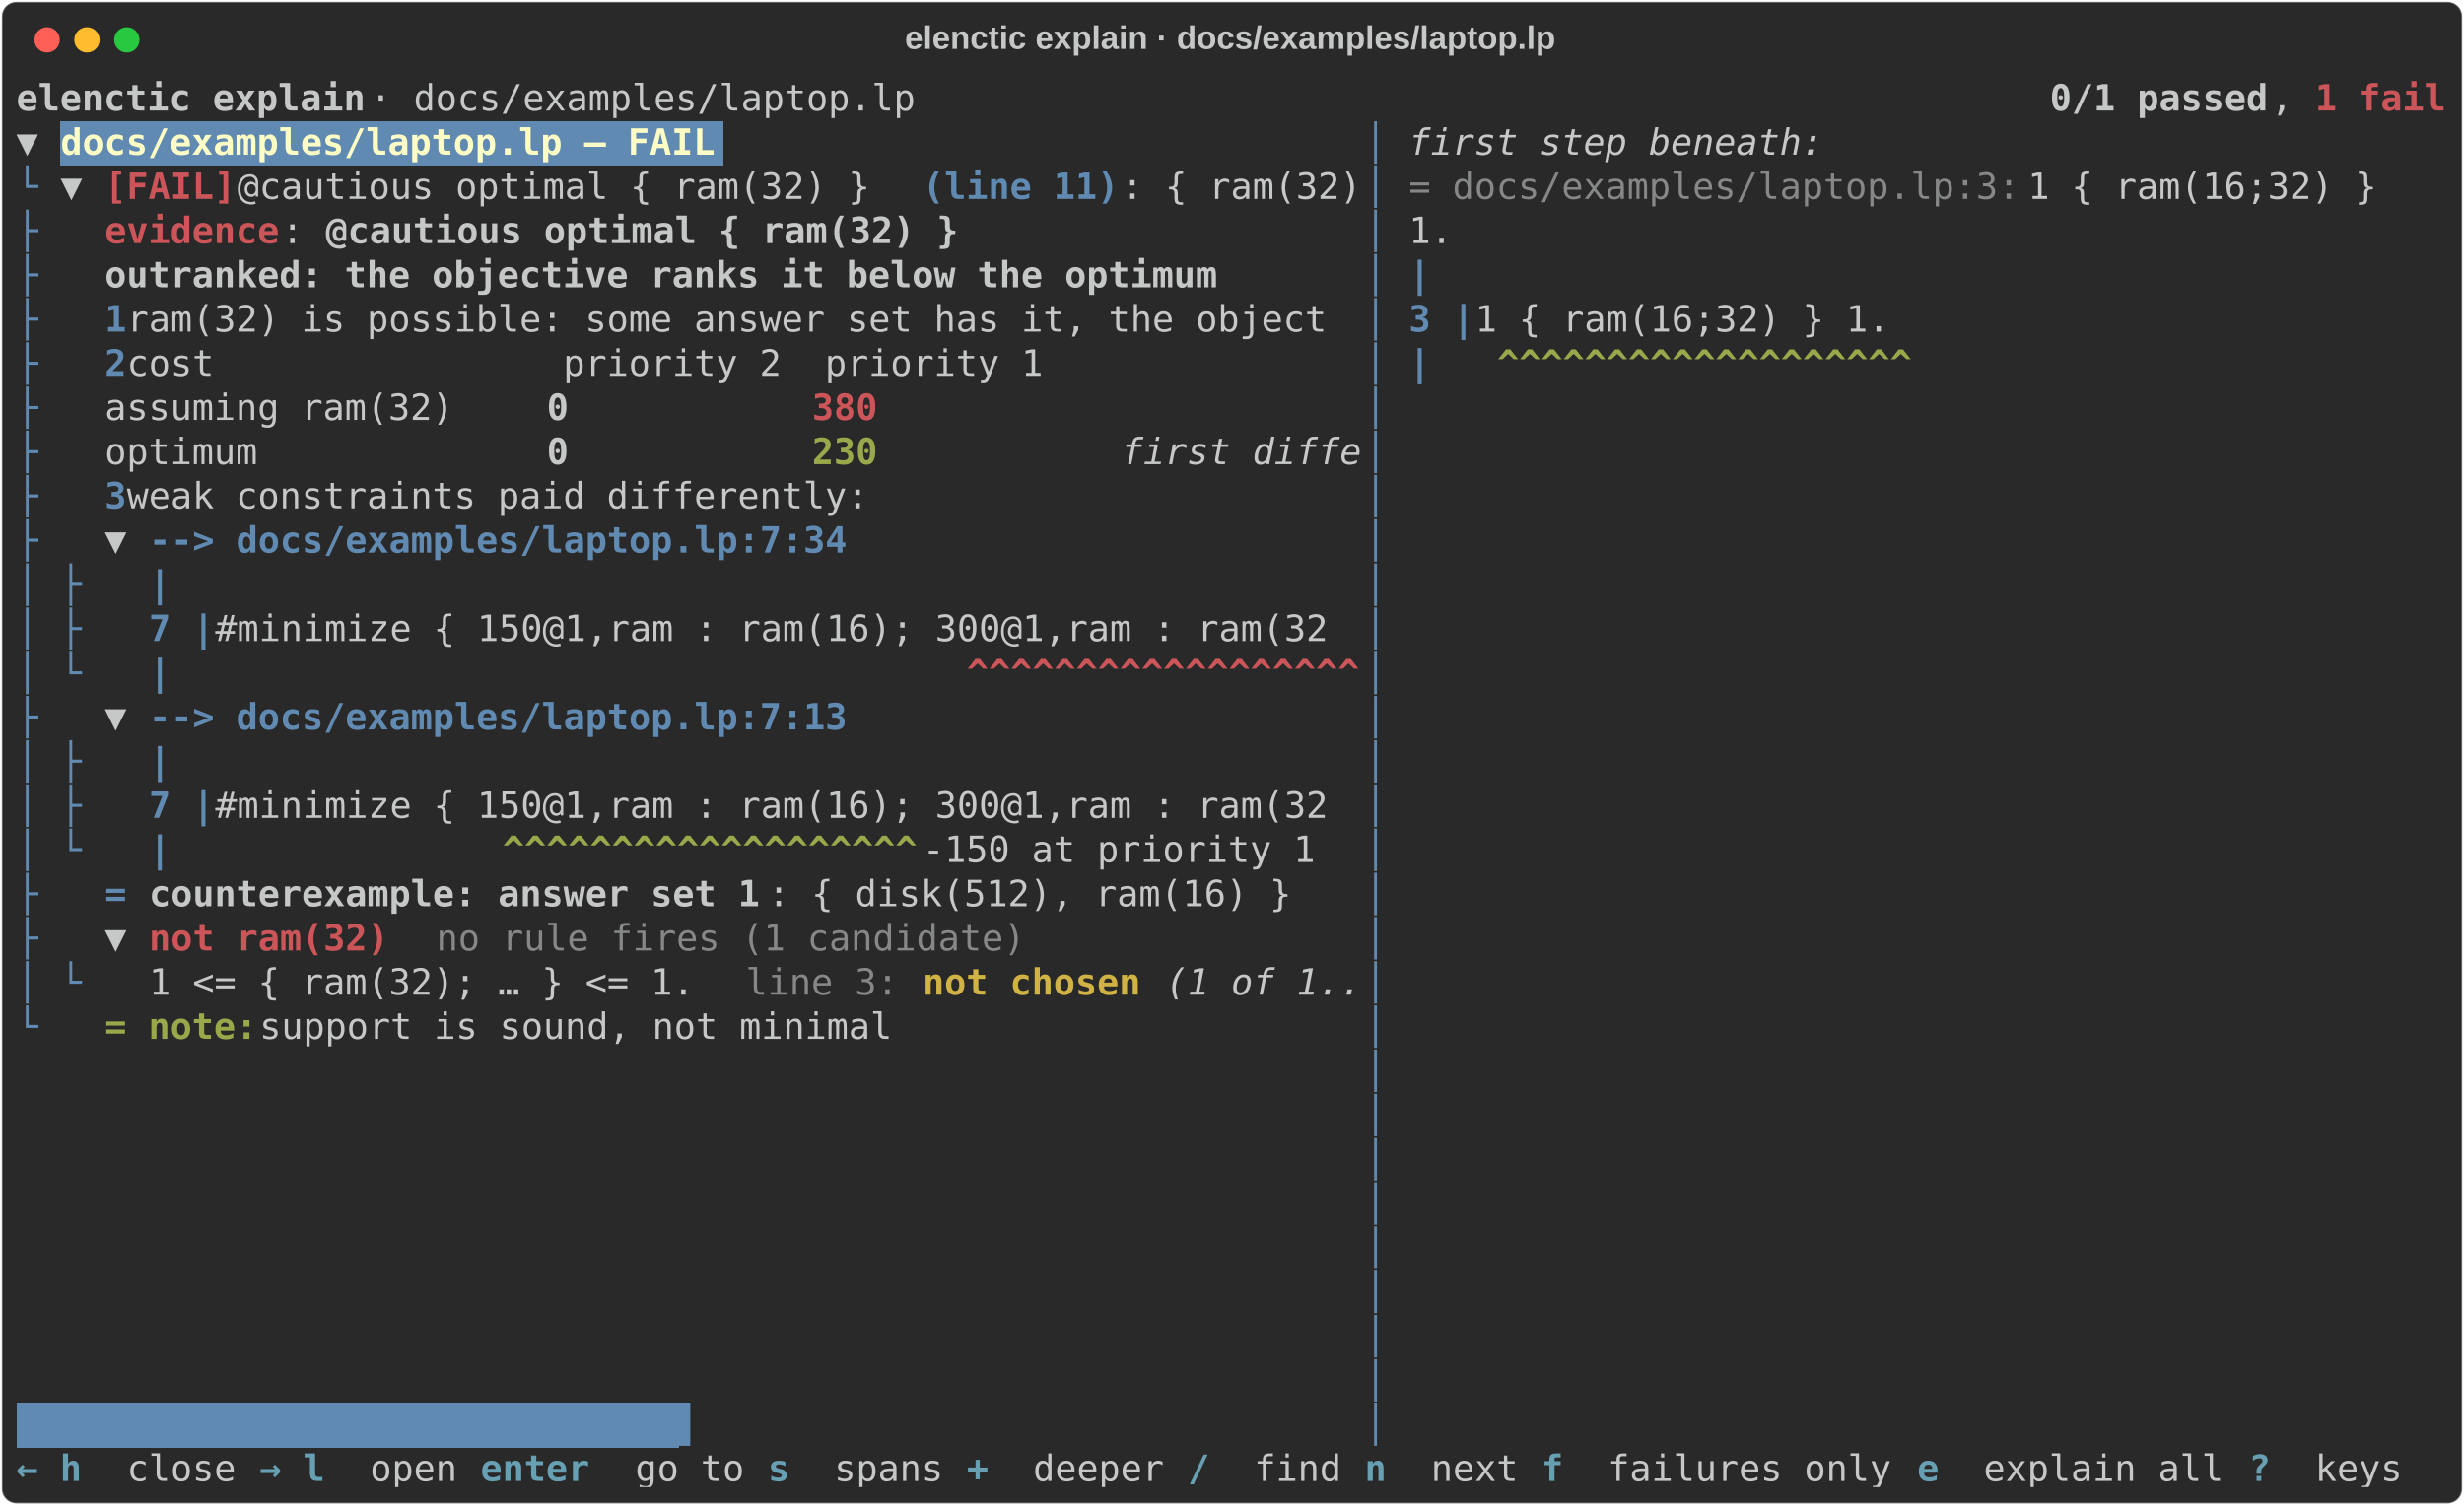
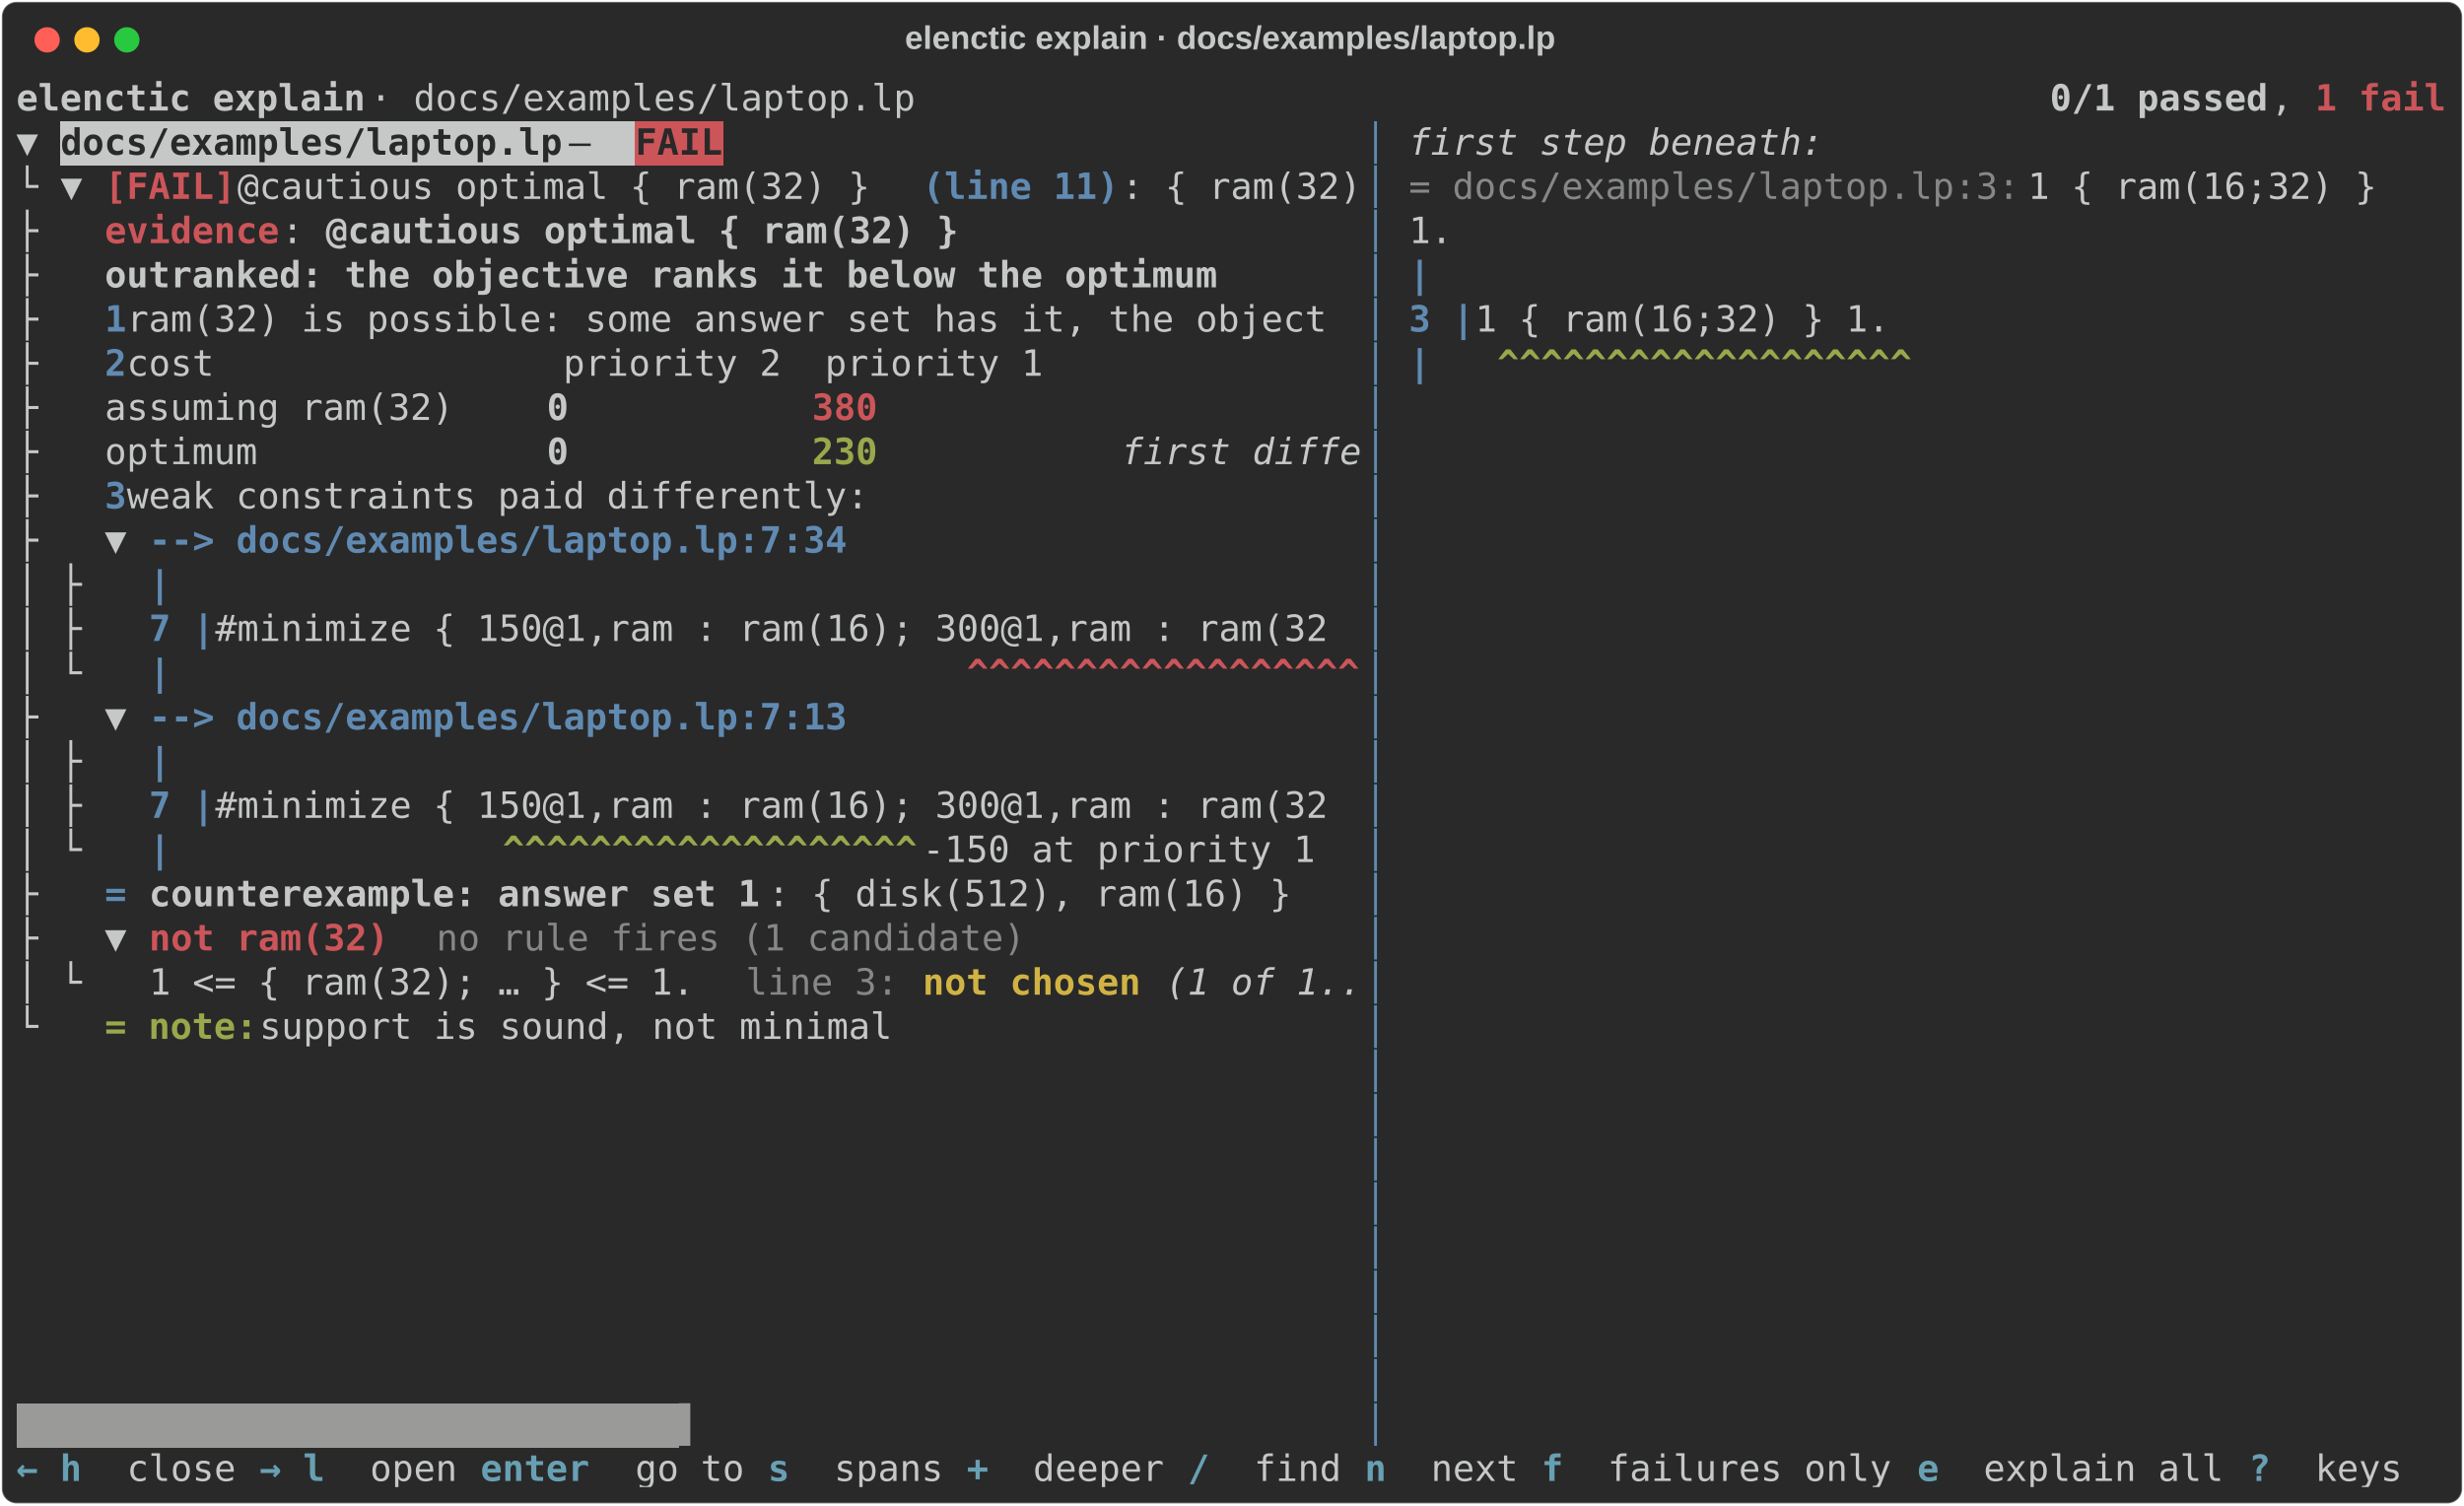
<svg xmlns="http://www.w3.org/2000/svg" class="rich-terminal" viewBox="0 0 1360 830.8">
  <style>

    @font-face {
        font-family: "Fira Code";
        src: local("FiraCode-Regular"),
                url("https://cdnjs.cloudflare.com/ajax/libs/firacode/6.2.0/woff2/FiraCode-Regular.woff2") format("woff2"),
                url("https://cdnjs.cloudflare.com/ajax/libs/firacode/6.2.0/woff/FiraCode-Regular.woff") format("woff");
        font-style: normal;
        font-weight: 400;
    }
    @font-face {
        font-family: "Fira Code";
        src: local("FiraCode-Bold"),
                url("https://cdnjs.cloudflare.com/ajax/libs/firacode/6.2.0/woff2/FiraCode-Bold.woff2") format("woff2"),
                url("https://cdnjs.cloudflare.com/ajax/libs/firacode/6.2.0/woff/FiraCode-Bold.woff") format("woff");
        font-style: bold;
        font-weight: 700;
    }

    .terminal-matrix {
        font-family: Fira Code, monospace;
        font-size: 20px;
        line-height: 24.4px;
        font-variant-east-asian: full-width;
    }

    .terminal-title {
        font-size: 18px;
        font-weight: bold;
        font-family: arial;
    }

    .terminal-r1 { fill: #c5c8c6;font-weight: bold }
.terminal-r2 { fill: #c5c8c6 }
.terminal-r3 { fill: #cc555a;font-weight: bold }
- .terminal-r4 { fill: #fdfdc5;font-weight: bold }
- .terminal-r5 { fill: #608ab1 }
- .terminal-r6 { fill: #c5c8c6;font-style: italic; }
- .terminal-r7 { fill: #608ab1;font-weight: bold }
- .terminal-r8 { fill: #868887 }
- .terminal-r9 { fill: #98a84b;font-weight: bold }
- .terminal-r10 { fill: #d0b344;font-weight: bold }
- .terminal-r11 { fill: #292929 }
- .terminal-r12 { fill: #68a0b3;font-weight: bold }
+ .terminal-r4 { fill: #292929;font-weight: bold }
+ .terminal-r5 { fill: #292929 }
+ .terminal-r6 { fill: #608ab1 }
+ .terminal-r7 { fill: #c5c8c6;font-style: italic; }
+ .terminal-r8 { fill: #608ab1;font-weight: bold }
+ .terminal-r9 { fill: #868887 }
+ .terminal-r10 { fill: #98a84b;font-weight: bold }
+ .terminal-r11 { fill: #d0b344;font-weight: bold }
+ .terminal-r12 { fill: #9a9b99 }
+ .terminal-r13 { fill: #68a0b3;font-weight: bold }
    </style>
  <defs>
    <clipPath id="terminal-clip-terminal">
      <rect x="0" y="0" width="1341.0" height="779.8" />
    </clipPath>
    <clipPath id="terminal-line-0">
      <rect x="0" y="1.5" width="1342" height="24.65" />
    </clipPath>
    <clipPath id="terminal-line-1">
      <rect x="0" y="25.9" width="1342" height="24.65" />
    </clipPath>
    <clipPath id="terminal-line-2">
      <rect x="0" y="50.3" width="1342" height="24.65" />
    </clipPath>
    <clipPath id="terminal-line-3">
      <rect x="0" y="74.7" width="1342" height="24.65" />
    </clipPath>
    <clipPath id="terminal-line-4">
      <rect x="0" y="99.1" width="1342" height="24.65" />
    </clipPath>
    <clipPath id="terminal-line-5">
      <rect x="0" y="123.5" width="1342" height="24.65" />
    </clipPath>
    <clipPath id="terminal-line-6">
      <rect x="0" y="147.9" width="1342" height="24.65" />
    </clipPath>
    <clipPath id="terminal-line-7">
      <rect x="0" y="172.3" width="1342" height="24.65" />
    </clipPath>
    <clipPath id="terminal-line-8">
      <rect x="0" y="196.7" width="1342" height="24.65" />
    </clipPath>
    <clipPath id="terminal-line-9">
      <rect x="0" y="221.1" width="1342" height="24.65" />
    </clipPath>
    <clipPath id="terminal-line-10">
      <rect x="0" y="245.5" width="1342" height="24.65" />
    </clipPath>
    <clipPath id="terminal-line-11">
      <rect x="0" y="269.9" width="1342" height="24.65" />
    </clipPath>
    <clipPath id="terminal-line-12">
      <rect x="0" y="294.3" width="1342" height="24.65" />
    </clipPath>
    <clipPath id="terminal-line-13">
      <rect x="0" y="318.7" width="1342" height="24.65" />
    </clipPath>
    <clipPath id="terminal-line-14">
      <rect x="0" y="343.1" width="1342" height="24.65" />
    </clipPath>
    <clipPath id="terminal-line-15">
      <rect x="0" y="367.5" width="1342" height="24.65" />
    </clipPath>
    <clipPath id="terminal-line-16">
      <rect x="0" y="391.9" width="1342" height="24.65" />
    </clipPath>
    <clipPath id="terminal-line-17">
      <rect x="0" y="416.3" width="1342" height="24.65" />
    </clipPath>
    <clipPath id="terminal-line-18">
      <rect x="0" y="440.7" width="1342" height="24.65" />
    </clipPath>
    <clipPath id="terminal-line-19">
      <rect x="0" y="465.1" width="1342" height="24.65" />
    </clipPath>
    <clipPath id="terminal-line-20">
      <rect x="0" y="489.5" width="1342" height="24.65" />
    </clipPath>
    <clipPath id="terminal-line-21">
      <rect x="0" y="513.9" width="1342" height="24.65" />
    </clipPath>
    <clipPath id="terminal-line-22">
      <rect x="0" y="538.3" width="1342" height="24.65" />
    </clipPath>
    <clipPath id="terminal-line-23">
      <rect x="0" y="562.7" width="1342" height="24.65" />
    </clipPath>
    <clipPath id="terminal-line-24">
      <rect x="0" y="587.1" width="1342" height="24.65" />
    </clipPath>
    <clipPath id="terminal-line-25">
      <rect x="0" y="611.5" width="1342" height="24.65" />
    </clipPath>
    <clipPath id="terminal-line-26">
      <rect x="0" y="635.9" width="1342" height="24.65" />
    </clipPath>
    <clipPath id="terminal-line-27">
      <rect x="0" y="660.3" width="1342" height="24.65" />
    </clipPath>
    <clipPath id="terminal-line-28">
      <rect x="0" y="684.7" width="1342" height="24.65" />
    </clipPath>
    <clipPath id="terminal-line-29">
      <rect x="0" y="709.1" width="1342" height="24.65" />
    </clipPath>
    <clipPath id="terminal-line-30">
      <rect x="0" y="733.5" width="1342" height="24.65" />
    </clipPath>
  </defs>
  <rect fill="#292929" stroke="rgba(255,255,255,0.35)" stroke-width="1" x="1" y="1" width="1358" height="828.8" rx="8" />
  <text class="terminal-title" fill="#c5c8c6" text-anchor="middle" x="679" y="27">elenctic explain · docs/examples/laptop.lp</text>
  <g transform="translate(26,22)">
    <circle cx="0" cy="0" r="7" fill="#ff5f57" />
    <circle cx="22" cy="0" r="7" fill="#febc2e" />
    <circle cx="44" cy="0" r="7" fill="#28c840" />
  </g>
  <g transform="translate(9, 41)" clip-path="url(#terminal-clip-terminal)">
-     <rect fill="#608ab1" x="24.4" y="25.9" width="366" height="24.65" shape-rendering="crispEdges" />
-     <rect fill="#608ab1" x="0" y="733.5" width="366" height="24.65" shape-rendering="crispEdges" />
+     <rect fill="#c5c8c6" x="24.4" y="25.9" width="280.6" height="24.65" shape-rendering="crispEdges" />
+     <rect fill="#c5c8c6" x="305" y="25.9" width="36.6" height="24.65" shape-rendering="crispEdges" />
+     <rect fill="#cc555a" x="341.6" y="25.9" width="48.8" height="24.65" shape-rendering="crispEdges" />
+     <rect fill="#9a9b99" x="0" y="733.5" width="366" height="24.65" shape-rendering="crispEdges" />
    <g class="terminal-matrix">
      <text class="terminal-r1" x="0" y="20" textLength="195.2" clip-path="url(#terminal-line-0)">elenctic explain</text>
      <text class="terminal-r2" x="195.2" y="20" textLength="927.2" clip-path="url(#terminal-line-0)"> · docs/examples/laptop.lp                                                  </text>
      <text class="terminal-r1" x="1122.4" y="20" textLength="122" clip-path="url(#terminal-line-0)">0/1 passed</text>
      <text class="terminal-r2" x="1244.4" y="20" textLength="24.4" clip-path="url(#terminal-line-0)">, </text>
      <text class="terminal-r3" x="1268.8" y="20" textLength="73.2" clip-path="url(#terminal-line-0)">1 fail</text>
      <text class="terminal-r2" x="1342" y="20" textLength="12.2" clip-path="url(#terminal-line-0)">
</text>
      <text class="terminal-r2" x="0" y="44.4" textLength="24.4" clip-path="url(#terminal-line-1)">▼ </text>
-       <text class="terminal-r4" x="24.4" y="44.4" textLength="366" clip-path="url(#terminal-line-1)">docs/examples/laptop.lp — FAIL</text>
-       <text class="terminal-r5" x="744.2" y="44.4" textLength="12.2" clip-path="url(#terminal-line-1)">│</text>
-       <text class="terminal-r6" x="768.6" y="44.4" textLength="231.8" clip-path="url(#terminal-line-1)">first step beneath:</text>
+       <text class="terminal-r4" x="24.4" y="44.4" textLength="280.6" clip-path="url(#terminal-line-1)">docs/examples/laptop.lp</text>
+       <text class="terminal-r5" x="305" y="44.4" textLength="36.6" clip-path="url(#terminal-line-1)"> — </text>
+       <text class="terminal-r4" x="341.6" y="44.4" textLength="48.8" clip-path="url(#terminal-line-1)">FAIL</text>
+       <text class="terminal-r6" x="744.2" y="44.4" textLength="12.2" clip-path="url(#terminal-line-1)">│</text>
+       <text class="terminal-r7" x="768.6" y="44.4" textLength="231.8" clip-path="url(#terminal-line-1)">first step beneath:</text>
      <text class="terminal-r2" x="1342" y="44.4" textLength="12.2" clip-path="url(#terminal-line-1)">
</text>
-       <text class="terminal-r5" x="0" y="68.8" textLength="24.4" clip-path="url(#terminal-line-2)">└ </text>
+       <text class="terminal-r2" x="0" y="68.8" textLength="24.4" clip-path="url(#terminal-line-2)">└ </text>
      <text class="terminal-r2" x="24.4" y="68.8" textLength="24.4" clip-path="url(#terminal-line-2)">▼ </text>
      <text class="terminal-r3" x="48.8" y="68.8" textLength="73.2" clip-path="url(#terminal-line-2)">[FAIL]</text>
      <text class="terminal-r2" x="122" y="68.8" textLength="378.2" clip-path="url(#terminal-line-2)"> @cautious optimal { ram(32) } </text>
-       <text class="terminal-r7" x="500.2" y="68.8" textLength="109.8" clip-path="url(#terminal-line-2)">(line 11)</text>
+       <text class="terminal-r8" x="500.2" y="68.8" textLength="109.8" clip-path="url(#terminal-line-2)">(line 11)</text>
      <text class="terminal-r2" x="610" y="68.8" textLength="134.2" clip-path="url(#terminal-line-2)">: { ram(32)</text>
-       <text class="terminal-r5" x="744.2" y="68.8" textLength="12.2" clip-path="url(#terminal-line-2)">│</text>
-       <text class="terminal-r8" x="768.6" y="68.8" textLength="341.6" clip-path="url(#terminal-line-2)">= docs/examples/laptop.lp:3:</text>
+       <text class="terminal-r6" x="744.2" y="68.8" textLength="12.2" clip-path="url(#terminal-line-2)">│</text>
+       <text class="terminal-r9" x="768.6" y="68.8" textLength="341.6" clip-path="url(#terminal-line-2)">= docs/examples/laptop.lp:3:</text>
      <text class="terminal-r2" x="1110.2" y="68.8" textLength="207.4" clip-path="url(#terminal-line-2)"> 1 { ram(16;32) }</text>
      <text class="terminal-r2" x="1342" y="68.8" textLength="12.2" clip-path="url(#terminal-line-2)">
</text>
-       <text class="terminal-r5" x="0" y="93.2" textLength="48.8" clip-path="url(#terminal-line-3)">  ├ </text>
+       <text class="terminal-r2" x="0" y="93.2" textLength="48.8" clip-path="url(#terminal-line-3)">  ├ </text>
      <text class="terminal-r3" x="48.8" y="93.2" textLength="97.6" clip-path="url(#terminal-line-3)">evidence</text>
      <text class="terminal-r2" x="146.4" y="93.2" textLength="24.4" clip-path="url(#terminal-line-3)">: </text>
      <text class="terminal-r1" x="170.8" y="93.2" textLength="353.8" clip-path="url(#terminal-line-3)">@cautious optimal { ram(32) }</text>
-       <text class="terminal-r5" x="744.2" y="93.2" textLength="12.2" clip-path="url(#terminal-line-3)">│</text>
+       <text class="terminal-r6" x="744.2" y="93.2" textLength="12.2" clip-path="url(#terminal-line-3)">│</text>
      <text class="terminal-r2" x="768.6" y="93.2" textLength="24.4" clip-path="url(#terminal-line-3)">1.</text>
      <text class="terminal-r2" x="1342" y="93.2" textLength="12.2" clip-path="url(#terminal-line-3)">
</text>
-       <text class="terminal-r5" x="0" y="117.6" textLength="48.8" clip-path="url(#terminal-line-4)">  ├ </text>
+       <text class="terminal-r2" x="0" y="117.6" textLength="48.8" clip-path="url(#terminal-line-4)">  ├ </text>
      <text class="terminal-r1" x="48.8" y="117.6" textLength="622.2" clip-path="url(#terminal-line-4)">outranked: the objective ranks it below the optimum</text>
-       <text class="terminal-r5" x="744.2" y="117.6" textLength="12.2" clip-path="url(#terminal-line-4)">│</text>
-       <text class="terminal-r7" x="768.6" y="117.6" textLength="36.6" clip-path="url(#terminal-line-4)">  |</text>
+       <text class="terminal-r6" x="744.2" y="117.6" textLength="12.2" clip-path="url(#terminal-line-4)">│</text>
+       <text class="terminal-r8" x="768.6" y="117.6" textLength="36.6" clip-path="url(#terminal-line-4)">  |</text>
      <text class="terminal-r2" x="1342" y="117.6" textLength="12.2" clip-path="url(#terminal-line-4)">
</text>
-       <text class="terminal-r5" x="0" y="142" textLength="48.8" clip-path="url(#terminal-line-5)">  ├ </text>
-       <text class="terminal-r7" x="48.8" y="142" textLength="12.2" clip-path="url(#terminal-line-5)">1</text>
+       <text class="terminal-r2" x="0" y="142" textLength="48.8" clip-path="url(#terminal-line-5)">  ├ </text>
+       <text class="terminal-r8" x="48.8" y="142" textLength="12.2" clip-path="url(#terminal-line-5)">1</text>
      <text class="terminal-r2" x="61" y="142" textLength="683.2" clip-path="url(#terminal-line-5)"> ram(32) is possible: some answer set has it, the object</text>
-       <text class="terminal-r5" x="744.2" y="142" textLength="12.2" clip-path="url(#terminal-line-5)">│</text>
-       <text class="terminal-r7" x="768.6" y="142" textLength="36.6" clip-path="url(#terminal-line-5)">3 |</text>
+       <text class="terminal-r6" x="744.2" y="142" textLength="12.2" clip-path="url(#terminal-line-5)">│</text>
+       <text class="terminal-r8" x="768.6" y="142" textLength="36.6" clip-path="url(#terminal-line-5)">3 |</text>
      <text class="terminal-r2" x="805.2" y="142" textLength="244" clip-path="url(#terminal-line-5)"> 1 { ram(16;32) } 1.</text>
      <text class="terminal-r2" x="1342" y="142" textLength="12.2" clip-path="url(#terminal-line-5)">
</text>
-       <text class="terminal-r5" x="0" y="166.4" textLength="48.8" clip-path="url(#terminal-line-6)">  ├ </text>
-       <text class="terminal-r7" x="48.8" y="166.4" textLength="12.2" clip-path="url(#terminal-line-6)">2</text>
+       <text class="terminal-r2" x="0" y="166.4" textLength="48.8" clip-path="url(#terminal-line-6)">  ├ </text>
+       <text class="terminal-r8" x="48.8" y="166.4" textLength="12.2" clip-path="url(#terminal-line-6)">2</text>
      <text class="terminal-r2" x="61" y="166.4" textLength="524.6" clip-path="url(#terminal-line-6)"> cost                priority 2  priority 1</text>
-       <text class="terminal-r5" x="744.2" y="166.4" textLength="12.2" clip-path="url(#terminal-line-6)">│</text>
-       <text class="terminal-r7" x="768.6" y="166.4" textLength="36.6" clip-path="url(#terminal-line-6)">  |</text>
-       <text class="terminal-r9" x="817.4" y="166.4" textLength="231.8" clip-path="url(#terminal-line-6)">^^^^^^^^^^^^^^^^^^^</text>
+       <text class="terminal-r6" x="744.2" y="166.4" textLength="12.2" clip-path="url(#terminal-line-6)">│</text>
+       <text class="terminal-r8" x="768.6" y="166.4" textLength="36.6" clip-path="url(#terminal-line-6)">  |</text>
+       <text class="terminal-r10" x="817.4" y="166.4" textLength="231.8" clip-path="url(#terminal-line-6)">^^^^^^^^^^^^^^^^^^^</text>
      <text class="terminal-r2" x="1342" y="166.4" textLength="12.2" clip-path="url(#terminal-line-6)">
</text>
-       <text class="terminal-r5" x="0" y="190.8" textLength="48.8" clip-path="url(#terminal-line-7)">  ├ </text>
+       <text class="terminal-r2" x="0" y="190.8" textLength="48.8" clip-path="url(#terminal-line-7)">  ├ </text>
      <text class="terminal-r2" x="48.8" y="190.8" textLength="244" clip-path="url(#terminal-line-7)">  assuming ram(32)  </text>
      <text class="terminal-r1" x="292.8" y="190.8" textLength="146.4" clip-path="url(#terminal-line-7)">           0</text>
      <text class="terminal-r3" x="439.2" y="190.8" textLength="146.4" clip-path="url(#terminal-line-7)">         380</text>
-       <text class="terminal-r5" x="744.2" y="190.8" textLength="12.2" clip-path="url(#terminal-line-7)">│</text>
+       <text class="terminal-r6" x="744.2" y="190.8" textLength="12.2" clip-path="url(#terminal-line-7)">│</text>
      <text class="terminal-r2" x="1342" y="190.8" textLength="12.2" clip-path="url(#terminal-line-7)">
</text>
-       <text class="terminal-r5" x="0" y="215.2" textLength="48.8" clip-path="url(#terminal-line-8)">  ├ </text>
+       <text class="terminal-r2" x="0" y="215.2" textLength="48.8" clip-path="url(#terminal-line-8)">  ├ </text>
      <text class="terminal-r2" x="48.8" y="215.2" textLength="244" clip-path="url(#terminal-line-8)">  optimum           </text>
      <text class="terminal-r1" x="292.8" y="215.2" textLength="146.4" clip-path="url(#terminal-line-8)">           0</text>
-       <text class="terminal-r9" x="439.2" y="215.2" textLength="146.4" clip-path="url(#terminal-line-8)">         230</text>
-       <text class="terminal-r6" x="610" y="215.2" textLength="134.2" clip-path="url(#terminal-line-8)">first diffe</text>
-       <text class="terminal-r5" x="744.2" y="215.2" textLength="12.2" clip-path="url(#terminal-line-8)">│</text>
+       <text class="terminal-r10" x="439.2" y="215.2" textLength="146.4" clip-path="url(#terminal-line-8)">         230</text>
+       <text class="terminal-r7" x="610" y="215.2" textLength="134.2" clip-path="url(#terminal-line-8)">first diffe</text>
+       <text class="terminal-r6" x="744.2" y="215.2" textLength="12.2" clip-path="url(#terminal-line-8)">│</text>
      <text class="terminal-r2" x="1342" y="215.2" textLength="12.2" clip-path="url(#terminal-line-8)">
</text>
-       <text class="terminal-r5" x="0" y="239.6" textLength="48.8" clip-path="url(#terminal-line-9)">  ├ </text>
-       <text class="terminal-r7" x="48.8" y="239.6" textLength="12.2" clip-path="url(#terminal-line-9)">3</text>
+       <text class="terminal-r2" x="0" y="239.6" textLength="48.8" clip-path="url(#terminal-line-9)">  ├ </text>
+       <text class="terminal-r8" x="48.8" y="239.6" textLength="12.2" clip-path="url(#terminal-line-9)">3</text>
      <text class="terminal-r2" x="61" y="239.6" textLength="427" clip-path="url(#terminal-line-9)"> weak constraints paid differently:</text>
-       <text class="terminal-r5" x="744.2" y="239.6" textLength="12.2" clip-path="url(#terminal-line-9)">│</text>
+       <text class="terminal-r6" x="744.2" y="239.6" textLength="12.2" clip-path="url(#terminal-line-9)">│</text>
      <text class="terminal-r2" x="1342" y="239.6" textLength="12.2" clip-path="url(#terminal-line-9)">
</text>
-       <text class="terminal-r5" x="0" y="264" textLength="48.8" clip-path="url(#terminal-line-10)">  ├ </text>
+       <text class="terminal-r2" x="0" y="264" textLength="48.8" clip-path="url(#terminal-line-10)">  ├ </text>
      <text class="terminal-r2" x="48.8" y="264" textLength="24.4" clip-path="url(#terminal-line-10)">▼ </text>
-       <text class="terminal-r7" x="73.2" y="264" textLength="402.6" clip-path="url(#terminal-line-10)"> --&gt; docs/examples/laptop.lp:7:34</text>
-       <text class="terminal-r5" x="744.2" y="264" textLength="12.2" clip-path="url(#terminal-line-10)">│</text>
+       <text class="terminal-r8" x="73.2" y="264" textLength="402.6" clip-path="url(#terminal-line-10)"> --&gt; docs/examples/laptop.lp:7:34</text>
+       <text class="terminal-r6" x="744.2" y="264" textLength="12.2" clip-path="url(#terminal-line-10)">│</text>
      <text class="terminal-r2" x="1342" y="264" textLength="12.2" clip-path="url(#terminal-line-10)">
</text>
-       <text class="terminal-r5" x="0" y="288.4" textLength="73.2" clip-path="url(#terminal-line-11)">  │ ├ </text>
-       <text class="terminal-r7" x="73.2" y="288.4" textLength="36.6" clip-path="url(#terminal-line-11)">  |</text>
-       <text class="terminal-r5" x="744.2" y="288.4" textLength="12.2" clip-path="url(#terminal-line-11)">│</text>
+       <text class="terminal-r2" x="0" y="288.4" textLength="73.2" clip-path="url(#terminal-line-11)">  │ ├ </text>
+       <text class="terminal-r8" x="73.2" y="288.4" textLength="36.6" clip-path="url(#terminal-line-11)">  |</text>
+       <text class="terminal-r6" x="744.2" y="288.4" textLength="12.2" clip-path="url(#terminal-line-11)">│</text>
      <text class="terminal-r2" x="1342" y="288.4" textLength="12.2" clip-path="url(#terminal-line-11)">
</text>
-       <text class="terminal-r5" x="0" y="312.8" textLength="73.2" clip-path="url(#terminal-line-12)">  │ ├ </text>
-       <text class="terminal-r7" x="73.2" y="312.8" textLength="36.6" clip-path="url(#terminal-line-12)">7 |</text>
+       <text class="terminal-r2" x="0" y="312.8" textLength="73.2" clip-path="url(#terminal-line-12)">  │ ├ </text>
+       <text class="terminal-r8" x="73.2" y="312.8" textLength="36.6" clip-path="url(#terminal-line-12)">7 |</text>
      <text class="terminal-r2" x="109.8" y="312.8" textLength="634.4" clip-path="url(#terminal-line-12)"> #minimize { 150@1,ram : ram(16); 300@1,ram : ram(32</text>
-       <text class="terminal-r5" x="744.2" y="312.8" textLength="12.2" clip-path="url(#terminal-line-12)">│</text>
+       <text class="terminal-r6" x="744.2" y="312.8" textLength="12.2" clip-path="url(#terminal-line-12)">│</text>
      <text class="terminal-r2" x="1342" y="312.8" textLength="12.2" clip-path="url(#terminal-line-12)">
</text>
-       <text class="terminal-r5" x="0" y="337.2" textLength="73.2" clip-path="url(#terminal-line-13)">  │ └ </text>
-       <text class="terminal-r7" x="73.2" y="337.2" textLength="36.6" clip-path="url(#terminal-line-13)">  |</text>
+       <text class="terminal-r2" x="0" y="337.2" textLength="73.2" clip-path="url(#terminal-line-13)">  │ └ </text>
+       <text class="terminal-r8" x="73.2" y="337.2" textLength="36.6" clip-path="url(#terminal-line-13)">  |</text>
      <text class="terminal-r3" x="524.6" y="337.2" textLength="219.6" clip-path="url(#terminal-line-13)">^^^^^^^^^^^^^^^^^^</text>
-       <text class="terminal-r5" x="744.2" y="337.2" textLength="12.2" clip-path="url(#terminal-line-13)">│</text>
+       <text class="terminal-r6" x="744.2" y="337.2" textLength="12.2" clip-path="url(#terminal-line-13)">│</text>
      <text class="terminal-r2" x="1342" y="337.2" textLength="12.2" clip-path="url(#terminal-line-13)">
</text>
-       <text class="terminal-r5" x="0" y="361.6" textLength="48.8" clip-path="url(#terminal-line-14)">  ├ </text>
+       <text class="terminal-r2" x="0" y="361.6" textLength="48.8" clip-path="url(#terminal-line-14)">  ├ </text>
      <text class="terminal-r2" x="48.8" y="361.6" textLength="24.4" clip-path="url(#terminal-line-14)">▼ </text>
-       <text class="terminal-r7" x="73.2" y="361.6" textLength="402.6" clip-path="url(#terminal-line-14)"> --&gt; docs/examples/laptop.lp:7:13</text>
-       <text class="terminal-r5" x="744.2" y="361.6" textLength="12.2" clip-path="url(#terminal-line-14)">│</text>
+       <text class="terminal-r8" x="73.2" y="361.6" textLength="402.6" clip-path="url(#terminal-line-14)"> --&gt; docs/examples/laptop.lp:7:13</text>
+       <text class="terminal-r6" x="744.2" y="361.6" textLength="12.2" clip-path="url(#terminal-line-14)">│</text>
      <text class="terminal-r2" x="1342" y="361.6" textLength="12.2" clip-path="url(#terminal-line-14)">
</text>
-       <text class="terminal-r5" x="0" y="386" textLength="73.2" clip-path="url(#terminal-line-15)">  │ ├ </text>
-       <text class="terminal-r7" x="73.2" y="386" textLength="36.6" clip-path="url(#terminal-line-15)">  |</text>
-       <text class="terminal-r5" x="744.2" y="386" textLength="12.2" clip-path="url(#terminal-line-15)">│</text>
+       <text class="terminal-r2" x="0" y="386" textLength="73.2" clip-path="url(#terminal-line-15)">  │ ├ </text>
+       <text class="terminal-r8" x="73.2" y="386" textLength="36.6" clip-path="url(#terminal-line-15)">  |</text>
+       <text class="terminal-r6" x="744.2" y="386" textLength="12.2" clip-path="url(#terminal-line-15)">│</text>
      <text class="terminal-r2" x="1342" y="386" textLength="12.2" clip-path="url(#terminal-line-15)">
</text>
-       <text class="terminal-r5" x="0" y="410.4" textLength="73.2" clip-path="url(#terminal-line-16)">  │ ├ </text>
-       <text class="terminal-r7" x="73.2" y="410.4" textLength="36.6" clip-path="url(#terminal-line-16)">7 |</text>
+       <text class="terminal-r2" x="0" y="410.4" textLength="73.2" clip-path="url(#terminal-line-16)">  │ ├ </text>
+       <text class="terminal-r8" x="73.2" y="410.4" textLength="36.6" clip-path="url(#terminal-line-16)">7 |</text>
      <text class="terminal-r2" x="109.8" y="410.4" textLength="634.4" clip-path="url(#terminal-line-16)"> #minimize { 150@1,ram : ram(16); 300@1,ram : ram(32</text>
-       <text class="terminal-r5" x="744.2" y="410.4" textLength="12.2" clip-path="url(#terminal-line-16)">│</text>
+       <text class="terminal-r6" x="744.2" y="410.4" textLength="12.2" clip-path="url(#terminal-line-16)">│</text>
      <text class="terminal-r2" x="1342" y="410.4" textLength="12.2" clip-path="url(#terminal-line-16)">
</text>
-       <text class="terminal-r5" x="0" y="434.8" textLength="73.2" clip-path="url(#terminal-line-17)">  │ └ </text>
-       <text class="terminal-r7" x="73.2" y="434.8" textLength="36.6" clip-path="url(#terminal-line-17)">  |</text>
-       <text class="terminal-r9" x="268.4" y="434.8" textLength="231.8" clip-path="url(#terminal-line-17)">^^^^^^^^^^^^^^^^^^^</text>
+       <text class="terminal-r2" x="0" y="434.8" textLength="73.2" clip-path="url(#terminal-line-17)">  │ └ </text>
+       <text class="terminal-r8" x="73.2" y="434.8" textLength="36.6" clip-path="url(#terminal-line-17)">  |</text>
+       <text class="terminal-r10" x="268.4" y="434.8" textLength="231.8" clip-path="url(#terminal-line-17)">^^^^^^^^^^^^^^^^^^^</text>
      <text class="terminal-r2" x="500.2" y="434.8" textLength="231.8" clip-path="url(#terminal-line-17)"> -150 at priority 1</text>
-       <text class="terminal-r5" x="744.2" y="434.8" textLength="12.2" clip-path="url(#terminal-line-17)">│</text>
+       <text class="terminal-r6" x="744.2" y="434.8" textLength="12.2" clip-path="url(#terminal-line-17)">│</text>
      <text class="terminal-r2" x="1342" y="434.8" textLength="12.2" clip-path="url(#terminal-line-17)">
</text>
-       <text class="terminal-r5" x="0" y="459.2" textLength="48.8" clip-path="url(#terminal-line-18)">  ├ </text>
-       <text class="terminal-r7" x="48.8" y="459.2" textLength="12.2" clip-path="url(#terminal-line-18)">=</text>
+       <text class="terminal-r2" x="0" y="459.2" textLength="48.8" clip-path="url(#terminal-line-18)">  ├ </text>
+       <text class="terminal-r8" x="48.8" y="459.2" textLength="12.2" clip-path="url(#terminal-line-18)">=</text>
      <text class="terminal-r1" x="73.2" y="459.2" textLength="341.6" clip-path="url(#terminal-line-18)">counterexample: answer set 1</text>
      <text class="terminal-r2" x="414.8" y="459.2" textLength="292.8" clip-path="url(#terminal-line-18)">: { disk(512), ram(16) }</text>
-       <text class="terminal-r5" x="744.2" y="459.2" textLength="12.2" clip-path="url(#terminal-line-18)">│</text>
+       <text class="terminal-r6" x="744.2" y="459.2" textLength="12.2" clip-path="url(#terminal-line-18)">│</text>
      <text class="terminal-r2" x="1342" y="459.2" textLength="12.2" clip-path="url(#terminal-line-18)">
</text>
-       <text class="terminal-r5" x="0" y="483.6" textLength="48.8" clip-path="url(#terminal-line-19)">  ├ </text>
+       <text class="terminal-r2" x="0" y="483.6" textLength="48.8" clip-path="url(#terminal-line-19)">  ├ </text>
      <text class="terminal-r2" x="48.8" y="483.6" textLength="24.4" clip-path="url(#terminal-line-19)">▼ </text>
      <text class="terminal-r3" x="73.2" y="483.6" textLength="134.2" clip-path="url(#terminal-line-19)">not ram(32)</text>
-       <text class="terminal-r8" x="231.8" y="483.6" textLength="329.4" clip-path="url(#terminal-line-19)">no rule fires (1 candidate)</text>
-       <text class="terminal-r5" x="744.2" y="483.6" textLength="12.2" clip-path="url(#terminal-line-19)">│</text>
+       <text class="terminal-r9" x="231.8" y="483.6" textLength="329.4" clip-path="url(#terminal-line-19)">no rule fires (1 candidate)</text>
+       <text class="terminal-r6" x="744.2" y="483.6" textLength="12.2" clip-path="url(#terminal-line-19)">│</text>
      <text class="terminal-r2" x="1342" y="483.6" textLength="12.2" clip-path="url(#terminal-line-19)">
</text>
-       <text class="terminal-r5" x="0" y="508" textLength="73.2" clip-path="url(#terminal-line-20)">  │ └ </text>
+       <text class="terminal-r2" x="0" y="508" textLength="73.2" clip-path="url(#terminal-line-20)">  │ └ </text>
      <text class="terminal-r2" x="73.2" y="508" textLength="329.4" clip-path="url(#terminal-line-20)">1 &lt;= { ram(32); … } &lt;= 1.  </text>
-       <text class="terminal-r8" x="402.6" y="508" textLength="85.4" clip-path="url(#terminal-line-20)">line 3:</text>
-       <text class="terminal-r10" x="500.2" y="508" textLength="122" clip-path="url(#terminal-line-20)">not chosen</text>
-       <text class="terminal-r6" x="634.4" y="508" textLength="109.8" clip-path="url(#terminal-line-20)">(1 of 1..</text>
-       <text class="terminal-r5" x="744.2" y="508" textLength="12.2" clip-path="url(#terminal-line-20)">│</text>
+       <text class="terminal-r9" x="402.6" y="508" textLength="85.4" clip-path="url(#terminal-line-20)">line 3:</text>
+       <text class="terminal-r11" x="500.2" y="508" textLength="122" clip-path="url(#terminal-line-20)">not chosen</text>
+       <text class="terminal-r7" x="634.4" y="508" textLength="109.8" clip-path="url(#terminal-line-20)">(1 of 1..</text>
+       <text class="terminal-r6" x="744.2" y="508" textLength="12.2" clip-path="url(#terminal-line-20)">│</text>
      <text class="terminal-r2" x="1342" y="508" textLength="12.2" clip-path="url(#terminal-line-20)">
</text>
-       <text class="terminal-r5" x="0" y="532.4" textLength="48.8" clip-path="url(#terminal-line-21)">  └ </text>
-       <text class="terminal-r9" x="48.8" y="532.4" textLength="85.4" clip-path="url(#terminal-line-21)">= note:</text>
+       <text class="terminal-r2" x="0" y="532.4" textLength="48.8" clip-path="url(#terminal-line-21)">  └ </text>
+       <text class="terminal-r10" x="48.8" y="532.4" textLength="85.4" clip-path="url(#terminal-line-21)">= note:</text>
      <text class="terminal-r2" x="134.2" y="532.4" textLength="366" clip-path="url(#terminal-line-21)"> support is sound, not minimal</text>
-       <text class="terminal-r5" x="744.2" y="532.4" textLength="12.2" clip-path="url(#terminal-line-21)">│</text>
+       <text class="terminal-r6" x="744.2" y="532.4" textLength="12.2" clip-path="url(#terminal-line-21)">│</text>
      <text class="terminal-r2" x="1342" y="532.4" textLength="12.2" clip-path="url(#terminal-line-21)">
</text>
-       <text class="terminal-r5" x="744.2" y="556.8" textLength="12.2" clip-path="url(#terminal-line-22)">│</text>
+       <text class="terminal-r6" x="744.2" y="556.8" textLength="12.2" clip-path="url(#terminal-line-22)">│</text>
      <text class="terminal-r2" x="1342" y="556.8" textLength="12.2" clip-path="url(#terminal-line-22)">
</text>
-       <text class="terminal-r5" x="744.2" y="581.2" textLength="12.2" clip-path="url(#terminal-line-23)">│</text>
+       <text class="terminal-r6" x="744.2" y="581.2" textLength="12.2" clip-path="url(#terminal-line-23)">│</text>
      <text class="terminal-r2" x="1342" y="581.2" textLength="12.2" clip-path="url(#terminal-line-23)">
</text>
-       <text class="terminal-r5" x="744.2" y="605.6" textLength="12.2" clip-path="url(#terminal-line-24)">│</text>
+       <text class="terminal-r6" x="744.2" y="605.6" textLength="12.2" clip-path="url(#terminal-line-24)">│</text>
      <text class="terminal-r2" x="1342" y="605.6" textLength="12.2" clip-path="url(#terminal-line-24)">
</text>
-       <text class="terminal-r5" x="744.2" y="630" textLength="12.2" clip-path="url(#terminal-line-25)">│</text>
+       <text class="terminal-r6" x="744.2" y="630" textLength="12.2" clip-path="url(#terminal-line-25)">│</text>
      <text class="terminal-r2" x="1342" y="630" textLength="12.2" clip-path="url(#terminal-line-25)">
</text>
-       <text class="terminal-r5" x="744.2" y="654.4" textLength="12.2" clip-path="url(#terminal-line-26)">│</text>
+       <text class="terminal-r6" x="744.2" y="654.4" textLength="12.2" clip-path="url(#terminal-line-26)">│</text>
      <text class="terminal-r2" x="1342" y="654.4" textLength="12.2" clip-path="url(#terminal-line-26)">
</text>
-       <text class="terminal-r5" x="744.2" y="678.8" textLength="12.2" clip-path="url(#terminal-line-27)">│</text>
+       <text class="terminal-r6" x="744.2" y="678.8" textLength="12.2" clip-path="url(#terminal-line-27)">│</text>
      <text class="terminal-r2" x="1342" y="678.8" textLength="12.2" clip-path="url(#terminal-line-27)">
</text>
-       <text class="terminal-r5" x="744.2" y="703.2" textLength="12.2" clip-path="url(#terminal-line-28)">│</text>
+       <text class="terminal-r6" x="744.2" y="703.2" textLength="12.2" clip-path="url(#terminal-line-28)">│</text>
      <text class="terminal-r2" x="1342" y="703.2" textLength="12.2" clip-path="url(#terminal-line-28)">
</text>
-       <text class="terminal-r5" x="744.2" y="727.6" textLength="12.2" clip-path="url(#terminal-line-29)">│</text>
+       <text class="terminal-r6" x="744.2" y="727.6" textLength="12.2" clip-path="url(#terminal-line-29)">│</text>
      <text class="terminal-r2" x="1342" y="727.6" textLength="12.2" clip-path="url(#terminal-line-29)">
</text>
-       <text class="terminal-r5" x="366" y="752" textLength="12.2" clip-path="url(#terminal-line-30)">▌</text>
-       <text class="terminal-r5" x="744.2" y="752" textLength="12.2" clip-path="url(#terminal-line-30)">│</text>
+       <text class="terminal-r12" x="366" y="752" textLength="12.2" clip-path="url(#terminal-line-30)">▌</text>
+       <text class="terminal-r6" x="744.2" y="752" textLength="12.2" clip-path="url(#terminal-line-30)">│</text>
      <text class="terminal-r2" x="1342" y="752" textLength="12.2" clip-path="url(#terminal-line-30)">
</text>
-       <text class="terminal-r12" x="0" y="776.4" textLength="61" clip-path="url(#terminal-line-31)"> ← h </text>
+       <text class="terminal-r13" x="0" y="776.4" textLength="61" clip-path="url(#terminal-line-31)"> ← h </text>
      <text class="terminal-r2" x="61" y="776.4" textLength="73.2" clip-path="url(#terminal-line-31)">close </text>
-       <text class="terminal-r12" x="134.2" y="776.4" textLength="61" clip-path="url(#terminal-line-31)"> → l </text>
+       <text class="terminal-r13" x="134.2" y="776.4" textLength="61" clip-path="url(#terminal-line-31)"> → l </text>
      <text class="terminal-r2" x="195.2" y="776.4" textLength="61" clip-path="url(#terminal-line-31)">open </text>
-       <text class="terminal-r12" x="256.2" y="776.4" textLength="85.4" clip-path="url(#terminal-line-31)"> enter </text>
+       <text class="terminal-r13" x="256.2" y="776.4" textLength="85.4" clip-path="url(#terminal-line-31)"> enter </text>
      <text class="terminal-r2" x="341.6" y="776.4" textLength="73.2" clip-path="url(#terminal-line-31)">go to </text>
-       <text class="terminal-r12" x="414.8" y="776.4" textLength="36.6" clip-path="url(#terminal-line-31)"> s </text>
+       <text class="terminal-r13" x="414.8" y="776.4" textLength="36.6" clip-path="url(#terminal-line-31)"> s </text>
      <text class="terminal-r2" x="451.4" y="776.4" textLength="73.2" clip-path="url(#terminal-line-31)">spans </text>
-       <text class="terminal-r12" x="524.6" y="776.4" textLength="36.6" clip-path="url(#terminal-line-31)"> + </text>
+       <text class="terminal-r13" x="524.6" y="776.4" textLength="36.6" clip-path="url(#terminal-line-31)"> + </text>
      <text class="terminal-r2" x="561.2" y="776.4" textLength="85.4" clip-path="url(#terminal-line-31)">deeper </text>
-       <text class="terminal-r12" x="646.6" y="776.4" textLength="36.6" clip-path="url(#terminal-line-31)"> / </text>
+       <text class="terminal-r13" x="646.6" y="776.4" textLength="36.6" clip-path="url(#terminal-line-31)"> / </text>
      <text class="terminal-r2" x="683.2" y="776.4" textLength="61" clip-path="url(#terminal-line-31)">find </text>
-       <text class="terminal-r12" x="744.2" y="776.4" textLength="36.6" clip-path="url(#terminal-line-31)"> n </text>
+       <text class="terminal-r13" x="744.2" y="776.4" textLength="36.6" clip-path="url(#terminal-line-31)"> n </text>
      <text class="terminal-r2" x="780.8" y="776.4" textLength="61" clip-path="url(#terminal-line-31)">next </text>
-       <text class="terminal-r12" x="841.8" y="776.4" textLength="36.6" clip-path="url(#terminal-line-31)"> f </text>
+       <text class="terminal-r13" x="841.8" y="776.4" textLength="36.6" clip-path="url(#terminal-line-31)"> f </text>
      <text class="terminal-r2" x="878.4" y="776.4" textLength="170.8" clip-path="url(#terminal-line-31)">failures only </text>
-       <text class="terminal-r12" x="1049.2" y="776.4" textLength="36.6" clip-path="url(#terminal-line-31)"> e </text>
+       <text class="terminal-r13" x="1049.2" y="776.4" textLength="36.6" clip-path="url(#terminal-line-31)"> e </text>
      <text class="terminal-r2" x="1085.8" y="776.4" textLength="146.4" clip-path="url(#terminal-line-31)">explain all </text>
-       <text class="terminal-r12" x="1232.2" y="776.4" textLength="36.6" clip-path="url(#terminal-line-31)"> ? </text>
+       <text class="terminal-r13" x="1232.2" y="776.4" textLength="36.6" clip-path="url(#terminal-line-31)"> ? </text>
      <text class="terminal-r2" x="1268.8" y="776.4" textLength="61" clip-path="url(#terminal-line-31)">keys </text>
    </g>
  </g>
</svg>
